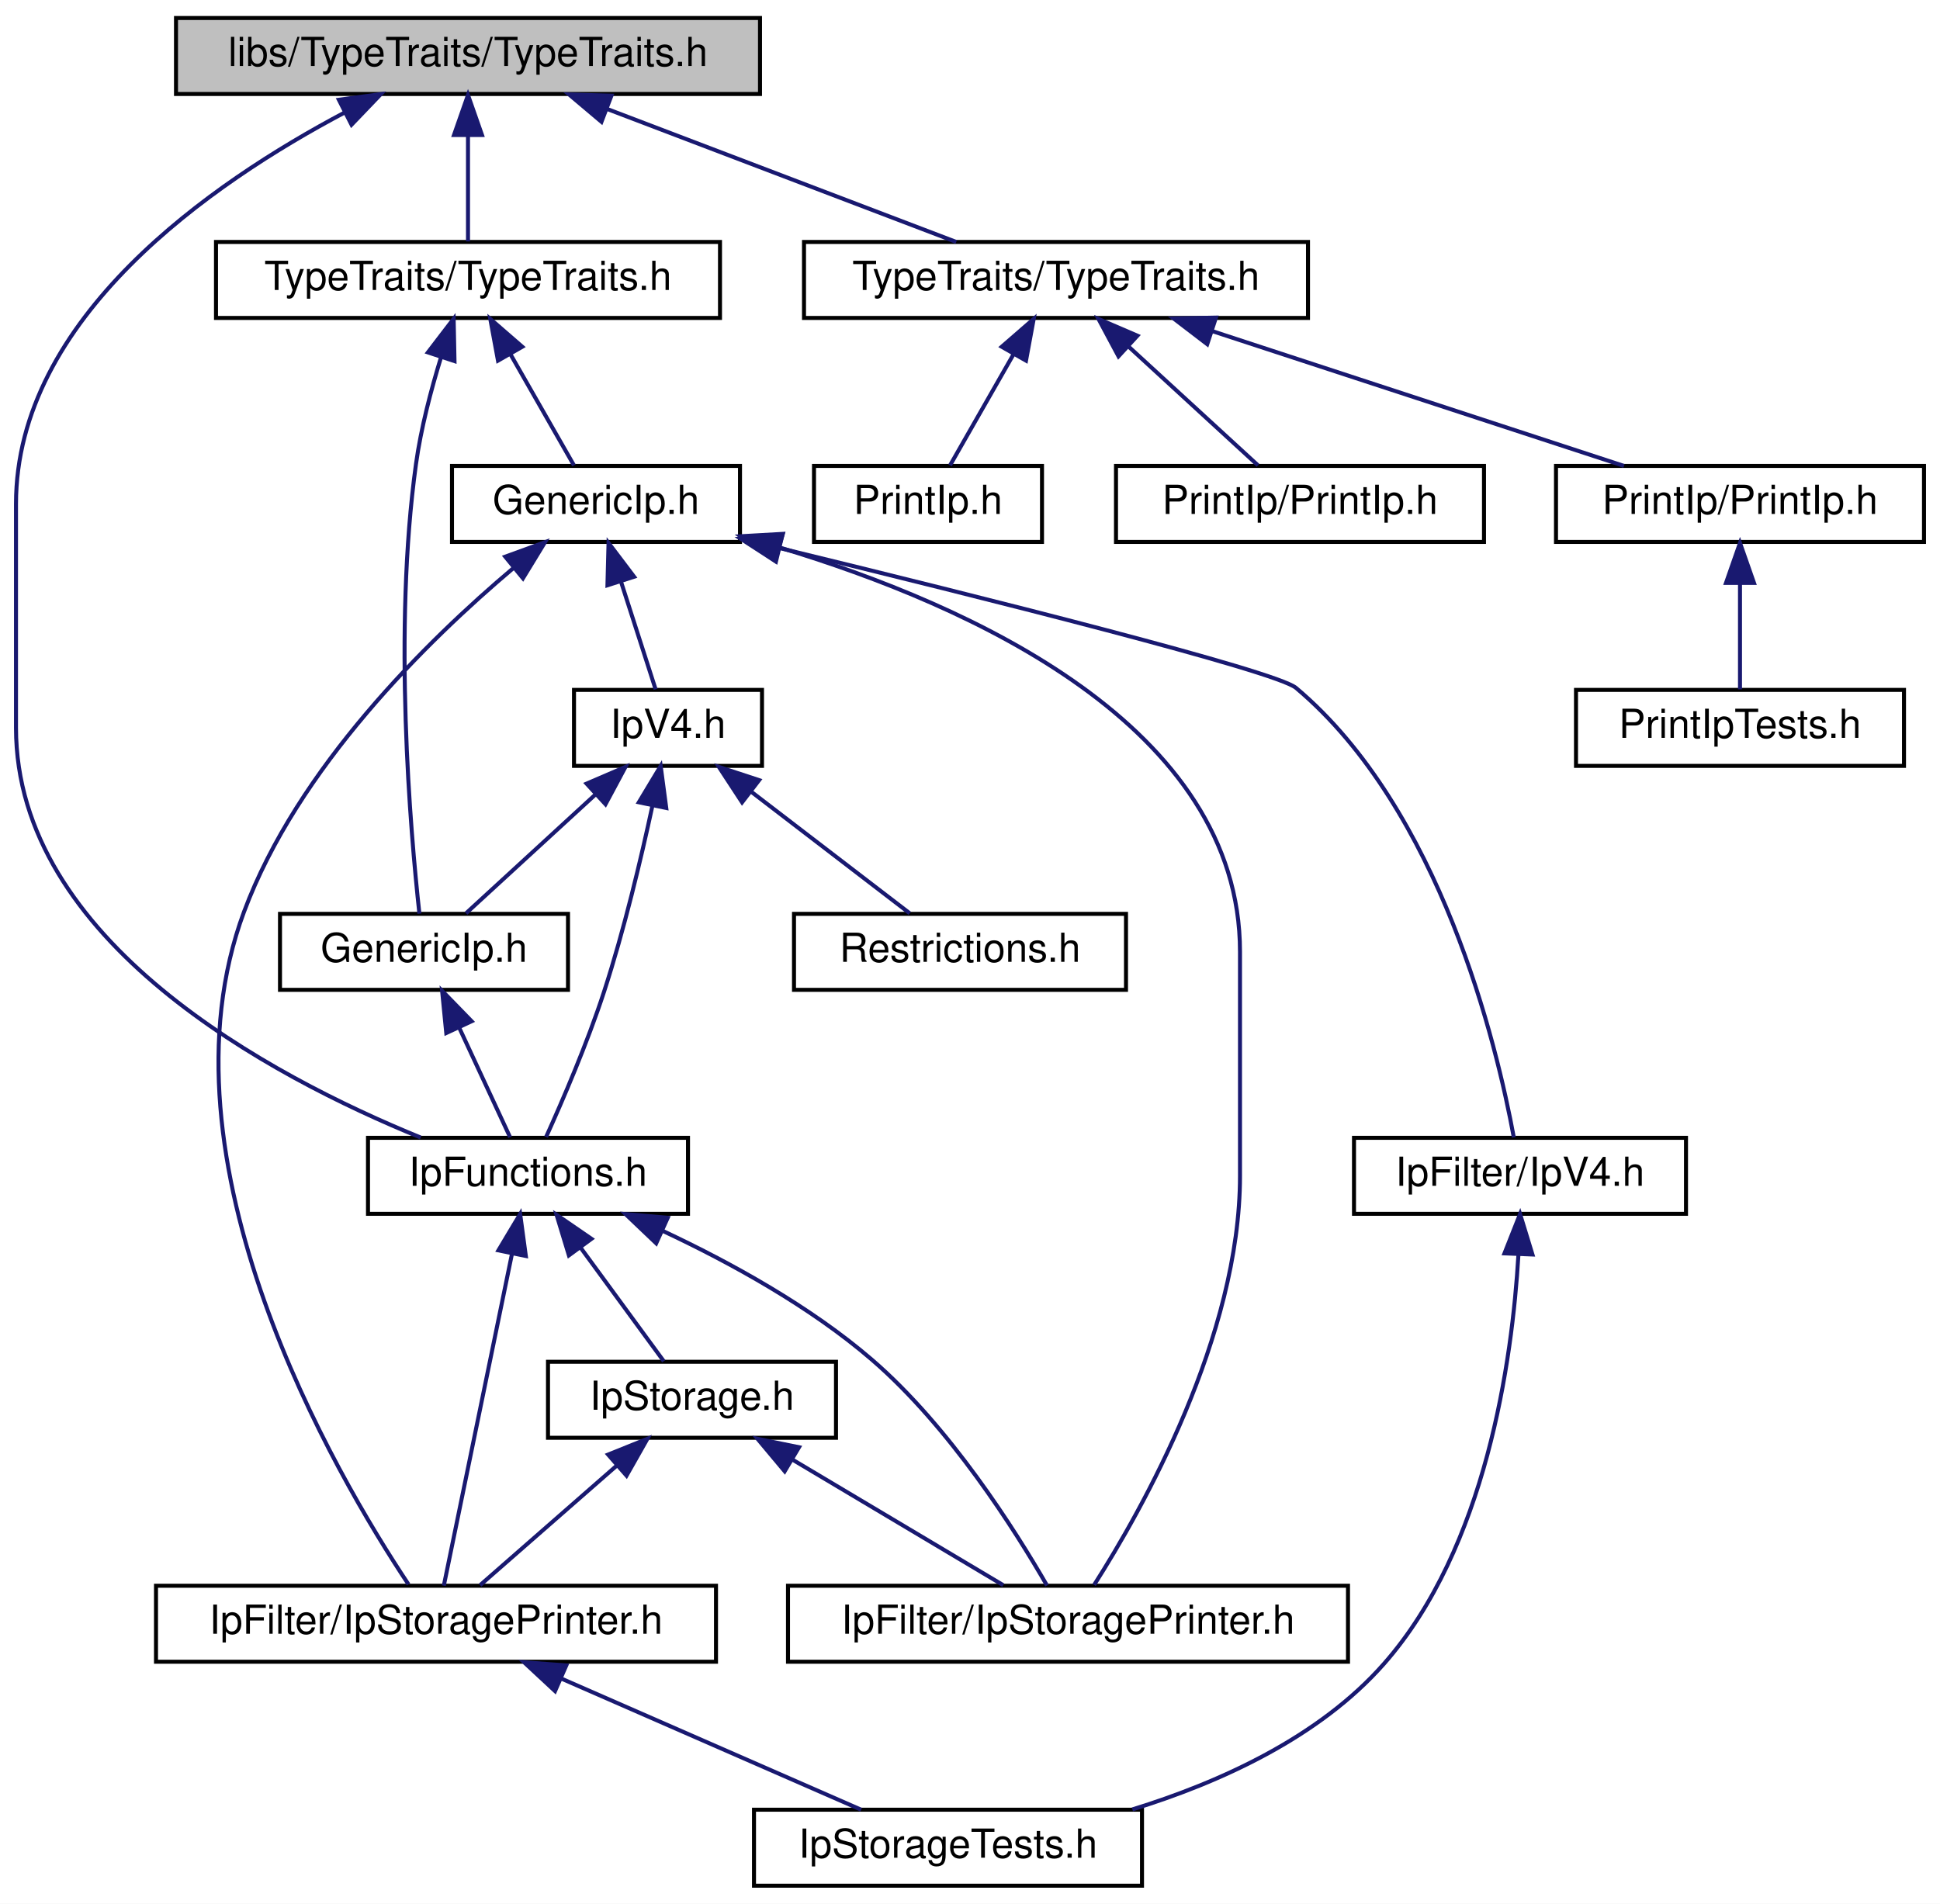
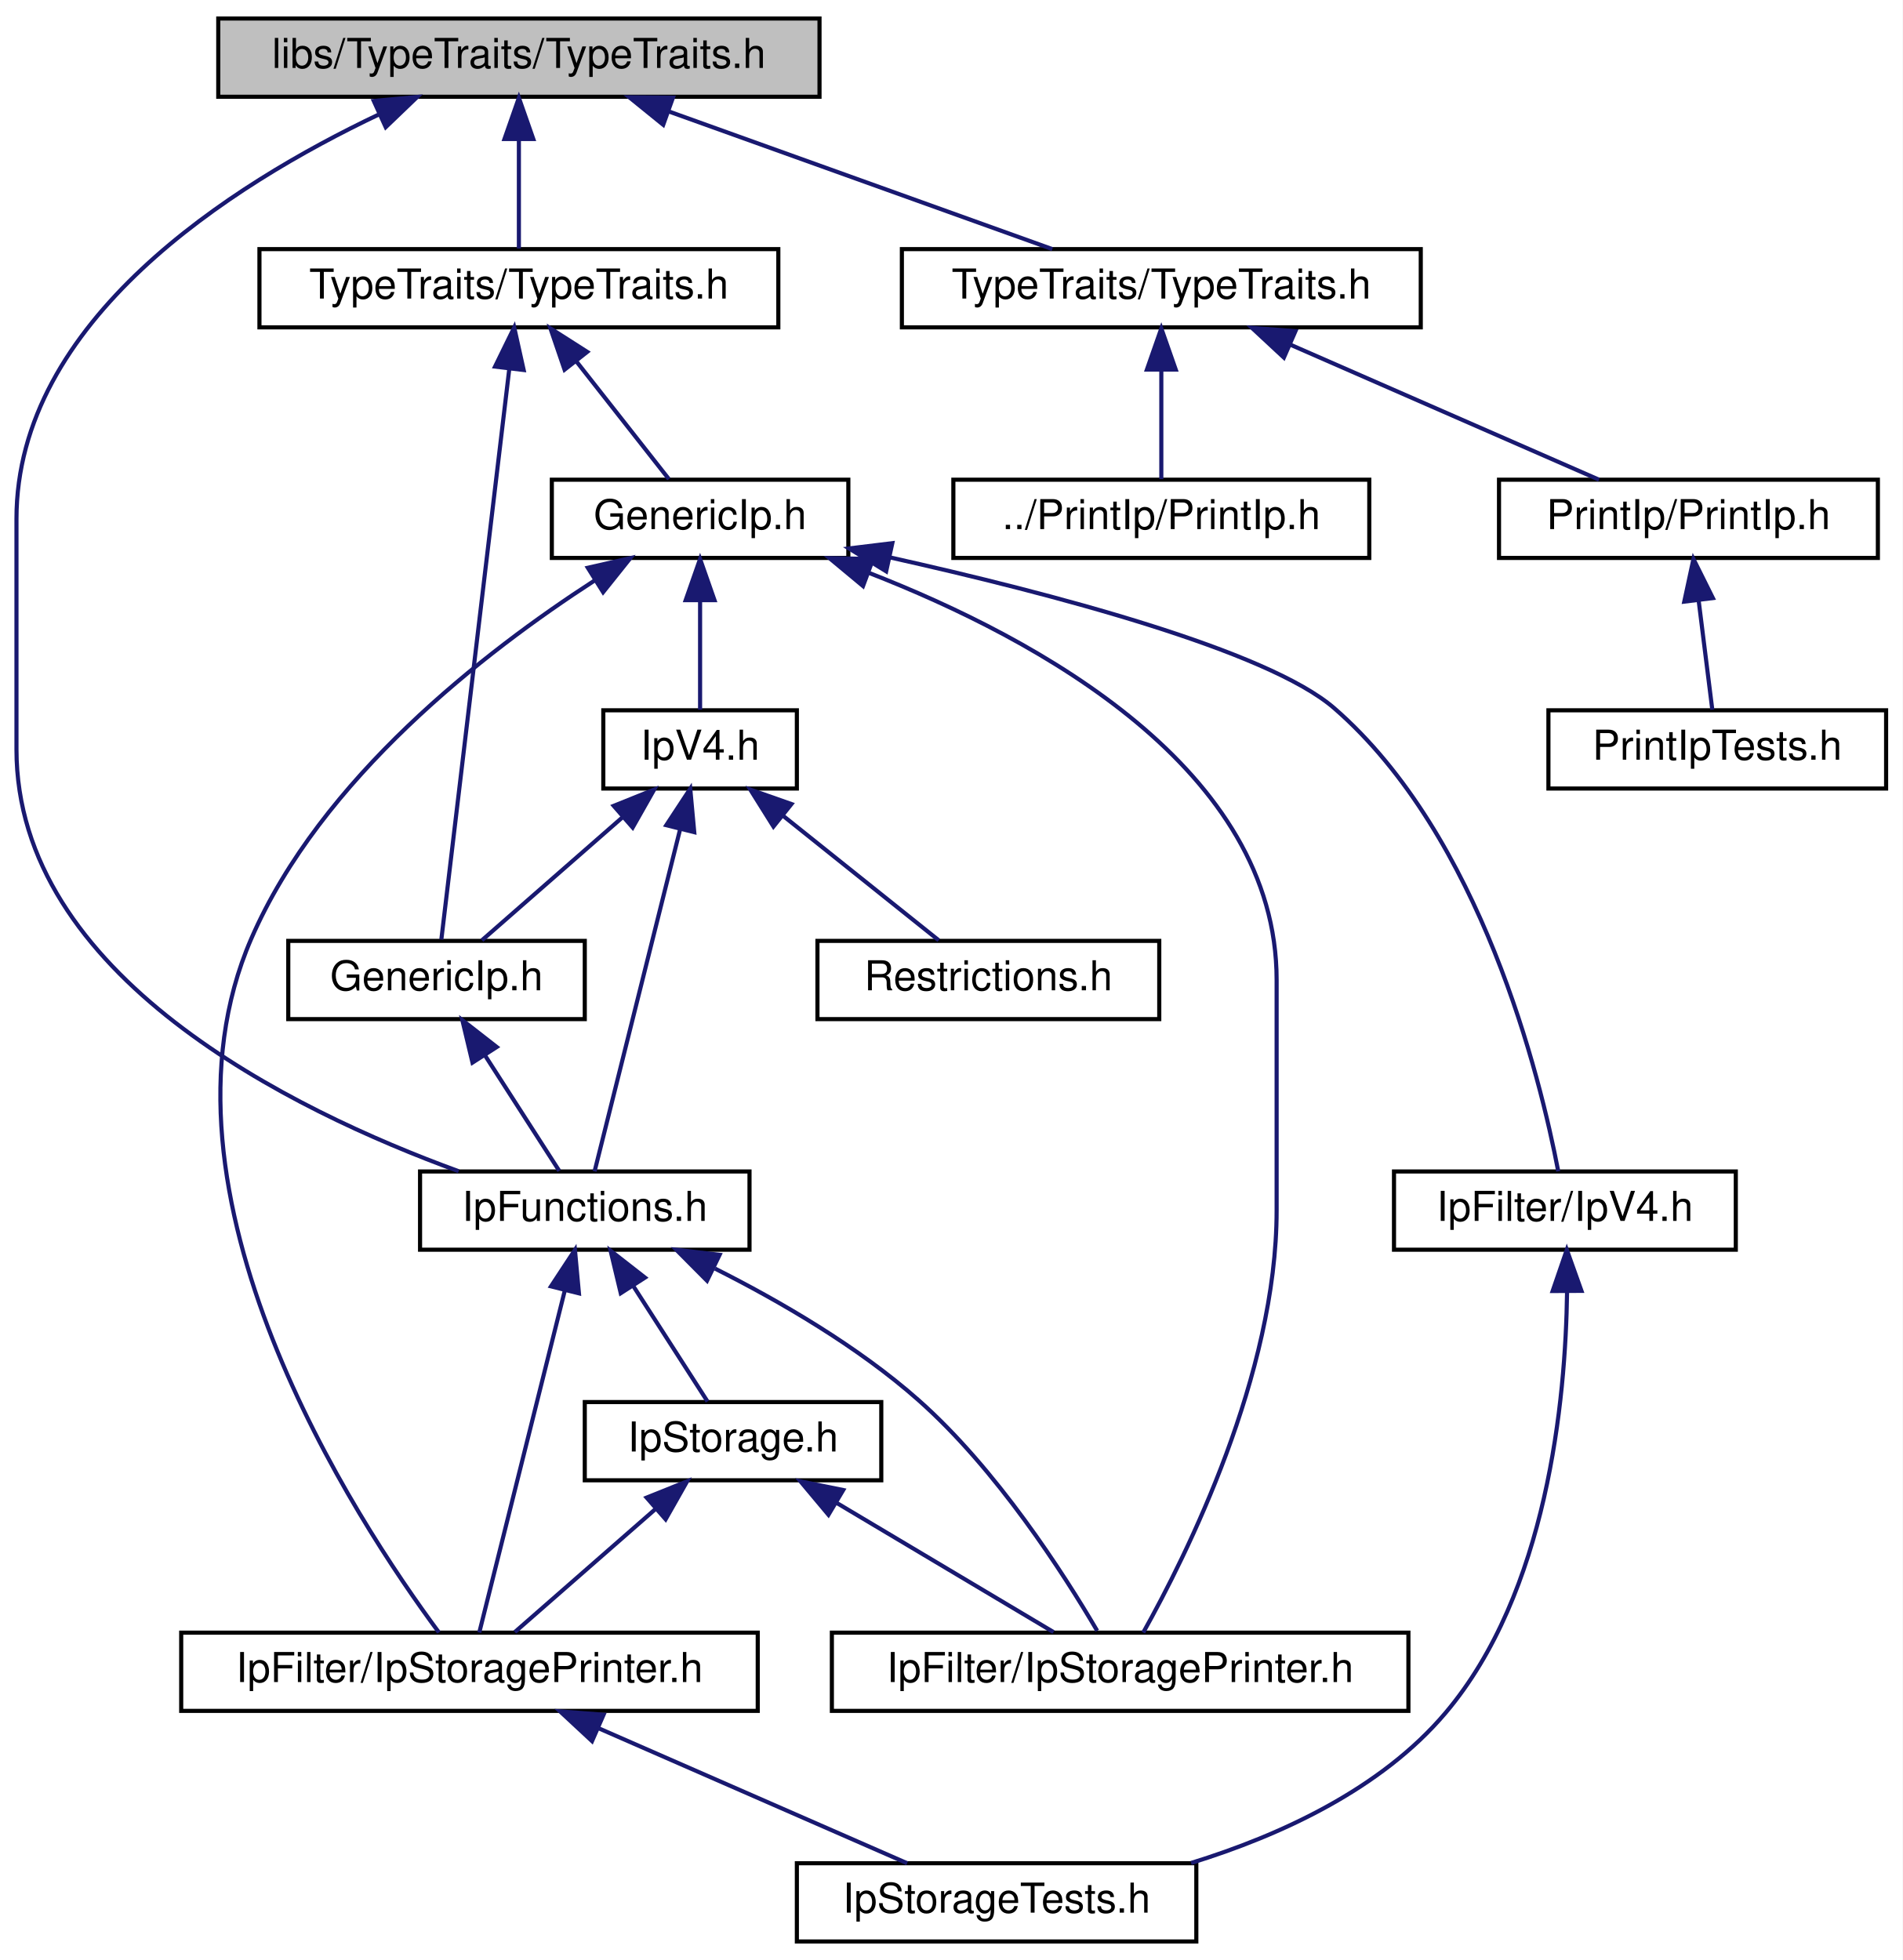
- <svg xmlns="http://www.w3.org/2000/svg" xmlns:xlink="http://www.w3.org/1999/xlink" width="485pt" height="476pt" viewBox="0.00 0.00 485.00 476.00">
+ <svg xmlns="http://www.w3.org/2000/svg" xmlns:xlink="http://www.w3.org/1999/xlink" width="462pt" height="476pt" viewBox="0.00 0.00 462.00 476.00">
  <g id="graph0" class="graph" transform="scale(1 1) rotate(0) translate(4 472)">
-     <polygon fill="#ffffff" stroke="transparent" points="-4,4 -4,-472 481,-472 481,4 -4,4" />
+     <polygon fill="#ffffff" stroke="transparent" points="-4,4 -4,-472 458,-472 458,4 -4,4" />
    <g id="node1" class="node">
      <g id="a_node1">
        <a xlink:title=" ">
-           <polygon fill="#bfbfbf" stroke="#000000" points="40,-448.5 40,-467.5 186,-467.5 186,-448.5 40,-448.5" />
-           <text text-anchor="middle" x="113" y="-455.5" font-family="Helvetica,sans-Serif" font-size="10.00" fill="#000000">libs/TypeTraits/TypeTraits.h</text>
+           <polygon fill="#bfbfbf" stroke="#000000" points="49,-448.5 49,-467.5 195,-467.5 195,-448.5 49,-448.5" />
+           <text text-anchor="middle" x="122" y="-455.5" font-family="Helvetica,sans-Serif" font-size="10.00" fill="#000000">libs/TypeTraits/TypeTraits.h</text>
        </a>
      </g>
    </g>
    <g id="node2" class="node">
      <g id="a_node2">
        <a xlink:href="_generic_ip_8h.html" target="_top" xlink:title=" ">
-           <polygon fill="#ffffff" stroke="#000000" points="50,-392.5 50,-411.5 176,-411.5 176,-392.5 50,-392.5" />
-           <text text-anchor="middle" x="113" y="-399.5" font-family="Helvetica,sans-Serif" font-size="10.00" fill="#000000">TypeTraits/TypeTraits.h</text>
+           <polygon fill="#ffffff" stroke="#000000" points="59,-392.5 59,-411.5 185,-411.5 185,-392.5 59,-392.5" />
+           <text text-anchor="middle" x="122" y="-399.5" font-family="Helvetica,sans-Serif" font-size="10.00" fill="#000000">TypeTraits/TypeTraits.h</text>
        </a>
      </g>
    </g>
    <g id="edge1" class="edge">
-       <path fill="none" stroke="#191970" d="M113,-438.158C113,-429.155 113,-418.92 113,-411.643" />
-       <polygon fill="#191970" stroke="#191970" points="109.5,-438.245 113,-448.245 116.5,-438.246 109.5,-438.245" />
+       <path fill="none" stroke="#191970" d="M122,-438.158C122,-429.155 122,-418.92 122,-411.643" />
+       <polygon fill="#191970" stroke="#191970" points="118.5,-438.245 122,-448.245 125.5,-438.246 118.5,-438.245" />
    </g>
    <g id="node4" class="node">
      <g id="a_node4">
        <a xlink:href="_ip_storage_8h.html" target="_top" xlink:title=" ">
-           <polygon fill="#ffffff" stroke="#000000" points="88,-168.5 88,-187.5 168,-187.5 168,-168.5 88,-168.5" />
-           <text text-anchor="middle" x="128" y="-175.5" font-family="Helvetica,sans-Serif" font-size="10.00" fill="#000000">IpFunctions.h</text>
+           <polygon fill="#ffffff" stroke="#000000" points="98,-168.5 98,-187.5 178,-187.5 178,-168.5 98,-168.5" />
+           <text text-anchor="middle" x="138" y="-175.5" font-family="Helvetica,sans-Serif" font-size="10.00" fill="#000000">IpFunctions.h</text>
        </a>
      </g>
    </g>
    <g id="edge19" class="edge">
-       <path fill="none" stroke="#191970" d="M82.234,-443.905C48.774,-426.213 0,-392.456 0,-346 0,-346 0,-346 0,-290 0,-236.702 63.633,-202.883 101.167,-187.571" />
-       <polygon fill="#191970" stroke="#191970" points="80.712,-447.057 91.213,-448.466 83.882,-440.816 80.712,-447.057" />
+       <path fill="none" stroke="#191970" d="M88.062,-444.234C51.961,-427.076 0,-394.037 0,-346 0,-346 0,-346 0,-290 0,-235.077 66.717,-202.383 107.373,-187.56" />
+       <polygon fill="#191970" stroke="#191970" points="86.761,-447.487 97.311,-448.453 89.665,-441.118 86.761,-447.487" />
    </g>
    <g id="node13" class="node">
      <g id="a_node13">
        <a xlink:href="_print_ip_8h.html" target="_top" xlink:title=" ">
-           <polygon fill="#ffffff" stroke="#000000" points="197,-392.5 197,-411.5 323,-411.5 323,-392.5 197,-392.5" />
-           <text text-anchor="middle" x="260" y="-399.5" font-family="Helvetica,sans-Serif" font-size="10.00" fill="#000000">TypeTraits/TypeTraits.h</text>
+           <polygon fill="#ffffff" stroke="#000000" points="215,-392.5 215,-411.5 341,-411.5 341,-392.5 215,-392.5" />
+           <text text-anchor="middle" x="278" y="-399.5" font-family="Helvetica,sans-Serif" font-size="10.00" fill="#000000">TypeTraits/TypeTraits.h</text>
        </a>
      </g>
    </g>
    <g id="edge20" class="edge">
-       <path fill="none" stroke="#191970" d="M147.679,-444.789C174.52,-434.564 211.047,-420.649 235.06,-411.501" />
-       <polygon fill="#191970" stroke="#191970" points="146.369,-441.543 138.27,-448.373 148.861,-448.084 146.369,-441.543" />
+       <path fill="none" stroke="#191970" d="M158.428,-444.923C186.946,-434.686 225.938,-420.689 251.533,-411.501" />
+       <polygon fill="#191970" stroke="#191970" points="157.047,-441.7 148.817,-448.373 159.412,-448.289 157.047,-441.7" />
    </g>
    <g id="node3" class="node">
      <g id="a_node3">
        <a xlink:href="_ip_functions_8h.html" target="_top" xlink:title=" ">
          <polygon fill="#ffffff" stroke="#000000" points="66,-224.5 66,-243.5 138,-243.5 138,-224.5 66,-224.5" />
          <text text-anchor="middle" x="102" y="-231.5" font-family="Helvetica,sans-Serif" font-size="10.00" fill="#000000">GenericIp.h</text>
        </a>
      </g>
    </g>
    <g id="edge2" class="edge">
-       <path fill="none" stroke="#191970" d="M106.255,-382.661C103.758,-374.535 101.236,-364.916 100,-356 94.242,-314.454 98.587,-264.193 100.852,-243.552" />
-       <polygon fill="#191970" stroke="#191970" points="102.973,-383.884 109.412,-392.297 109.625,-381.704 102.973,-383.884" />
+       <path fill="none" stroke="#191970" d="M119.65,-382.26C115.353,-346.167 106.377,-270.766 103.17,-243.828" />
+       <polygon fill="#191970" stroke="#191970" points="116.21,-382.97 120.867,-392.486 123.161,-382.143 116.21,-382.97" />
    </g>
    <g id="node9" class="node">
      <g id="a_node9">
        <a xlink:href="_ip_v4_8h.html" target="_top" xlink:title=" ">
-           <polygon fill="#ffffff" stroke="#000000" points="109,-336.5 109,-355.5 181,-355.5 181,-336.5 109,-336.5" />
-           <text text-anchor="middle" x="145" y="-343.5" font-family="Helvetica,sans-Serif" font-size="10.00" fill="#000000">GenericIp.h</text>
+           <polygon fill="#ffffff" stroke="#000000" points="130,-336.5 130,-355.5 202,-355.5 202,-336.5 130,-336.5" />
+           <text text-anchor="middle" x="166" y="-343.5" font-family="Helvetica,sans-Serif" font-size="10.00" fill="#000000">GenericIp.h</text>
        </a>
      </g>
    </g>
    <g id="edge10" class="edge">
-       <path fill="none" stroke="#191970" d="M123.665,-383.337C128.965,-374.06 135.149,-363.24 139.49,-355.643" />
-       <polygon fill="#191970" stroke="#191970" points="120.497,-381.827 118.574,-392.245 126.574,-385.3 120.497,-381.827" />
+       <path fill="none" stroke="#191970" d="M135.977,-384.211C143.413,-374.747 152.266,-363.48 158.424,-355.643" />
+       <polygon fill="#191970" stroke="#191970" points="133.09,-382.22 129.664,-392.245 138.595,-386.545 133.09,-382.22" />
    </g>
    <g id="edge3" class="edge">
-       <path fill="none" stroke="#191970" d="M110.801,-215.044C115.078,-205.833 120.033,-195.16 123.523,-187.643" />
-       <polygon fill="#191970" stroke="#191970" points="107.566,-213.702 106.529,-224.245 113.915,-216.649 107.566,-213.702" />
+       <path fill="none" stroke="#191970" d="M113.81,-215.63C119.814,-206.289 126.866,-195.32 131.801,-187.643" />
+       <polygon fill="#191970" stroke="#191970" points="110.734,-213.941 108.271,-224.245 116.623,-217.726 110.734,-213.941" />
    </g>
    <g id="node5" class="node">
      <g id="a_node5">
        <a xlink:href="_ip_storage_printer_8h.html" target="_top" xlink:title=" ">
-           <polygon fill="#ffffff" stroke="#000000" points="133,-112.5 133,-131.5 205,-131.5 205,-112.5 133,-112.5" />
-           <text text-anchor="middle" x="169" y="-119.5" font-family="Helvetica,sans-Serif" font-size="10.00" fill="#000000">IpStorage.h</text>
+           <polygon fill="#ffffff" stroke="#000000" points="138,-112.5 138,-131.5 210,-131.5 210,-112.5 138,-112.5" />
+           <text text-anchor="middle" x="174" y="-119.5" font-family="Helvetica,sans-Serif" font-size="10.00" fill="#000000">IpStorage.h</text>
        </a>
      </g>
    </g>
    <g id="edge4" class="edge">
-       <path fill="none" stroke="#191970" d="M141.236,-159.921C148.121,-150.518 156.261,-139.4 161.94,-131.643" />
-       <polygon fill="#191970" stroke="#191970" points="138.225,-158.109 135.142,-168.245 143.873,-162.244 138.225,-158.109" />
+       <path fill="none" stroke="#191970" d="M149.81,-159.63C155.814,-150.289 162.866,-139.32 167.801,-131.643" />
+       <polygon fill="#191970" stroke="#191970" points="146.734,-157.941 144.271,-168.245 152.623,-161.726 146.734,-157.941" />
    </g>
    <g id="node6" class="node">
      <g id="a_node6">
        <a xlink:href="hw1__ip__filter_2src_2_ip_filter_example_2main_8cpp.html" target="_top" xlink:title=" ">
-           <polygon fill="#ffffff" stroke="#000000" points="193,-56.5 193,-75.5 333,-75.5 333,-56.5 193,-56.5" />
-           <text text-anchor="middle" x="263" y="-63.5" font-family="Helvetica,sans-Serif" font-size="10.00" fill="#000000">IpFilter/IpStoragePrinter.h</text>
+           <polygon fill="#ffffff" stroke="#000000" points="198,-56.5 198,-75.5 338,-75.5 338,-56.5 198,-56.5" />
+           <text text-anchor="middle" x="268" y="-63.5" font-family="Helvetica,sans-Serif" font-size="10.00" fill="#000000">IpFilter/IpStoragePrinter.h</text>
        </a>
      </g>
    </g>
    <g id="edge8" class="edge">
-       <path fill="none" stroke="#191970" d="M161.841,-164.156C178.631,-156.275 198.565,-145.311 214,-132 233.453,-115.224 249.775,-89.409 257.752,-75.561" />
-       <polygon fill="#191970" stroke="#191970" points="160.048,-161.125 152.377,-168.434 162.931,-167.504 160.048,-161.125" />
+       <path fill="none" stroke="#191970" d="M169.629,-163.914C185.477,-155.935 204.356,-144.956 219,-132 238.025,-115.168 254.283,-89.835 262.424,-75.96" />
+       <polygon fill="#191970" stroke="#191970" points="167.684,-160.968 160.219,-168.485 170.743,-167.264 167.684,-160.968" />
    </g>
    <g id="node7" class="node">
      <g id="a_node7">
        <a xlink:href="_ip_storage_tests_8h.html" target="_top" xlink:title=" ">
-           <polygon fill="#ffffff" stroke="#000000" points="35,-56.5 35,-75.5 175,-75.5 175,-56.5 35,-56.5" />
-           <text text-anchor="middle" x="105" y="-63.5" font-family="Helvetica,sans-Serif" font-size="10.00" fill="#000000">IpFilter/IpStoragePrinter.h</text>
+           <polygon fill="#ffffff" stroke="#000000" points="40,-56.5 40,-75.5 180,-75.5 180,-56.5 40,-56.5" />
+           <text text-anchor="middle" x="110" y="-63.5" font-family="Helvetica,sans-Serif" font-size="10.00" fill="#000000">IpFilter/IpStoragePrinter.h</text>
        </a>
      </g>
    </g>
    <g id="edge9" class="edge">
-       <path fill="none" stroke="#191970" d="M124.016,-158.599C119.039,-134.363 110.72,-93.855 106.956,-75.525" />
-       <polygon fill="#191970" stroke="#191970" points="120.599,-159.359 126.039,-168.451 127.456,-157.951 120.599,-159.359" />
+       <path fill="none" stroke="#191970" d="M133.15,-158.599C127.091,-134.363 116.964,-93.855 112.381,-75.525" />
+       <polygon fill="#191970" stroke="#191970" points="129.792,-159.598 135.613,-168.451 136.583,-157.901 129.792,-159.598" />
    </g>
    <g id="edge5" class="edge">
-       <path fill="none" stroke="#191970" d="M194.101,-107.046C210.826,-97.082 232.317,-84.279 246.814,-75.643" />
-       <polygon fill="#191970" stroke="#191970" points="192.173,-104.121 185.374,-112.246 195.756,-110.134 192.173,-104.121" />
+       <path fill="none" stroke="#191970" d="M199.101,-107.046C215.826,-97.082 237.317,-84.279 251.814,-75.643" />
+       <polygon fill="#191970" stroke="#191970" points="197.173,-104.121 190.374,-112.246 200.756,-110.134 197.173,-104.121" />
    </g>
    <g id="edge6" class="edge">
-       <path fill="none" stroke="#191970" d="M150.309,-105.645C139.178,-95.906 125.434,-83.879 116.02,-75.643" />
-       <polygon fill="#191970" stroke="#191970" points="148.022,-108.294 157.852,-112.246 152.631,-103.026 148.022,-108.294" />
+       <path fill="none" stroke="#191970" d="M155.309,-105.645C144.178,-95.906 130.434,-83.879 121.02,-75.643" />
+       <polygon fill="#191970" stroke="#191970" points="153.022,-108.294 162.852,-112.246 157.631,-103.026 153.022,-108.294" />
    </g>
    <g id="node8" class="node">
      <g id="a_node8">
        <a xlink:href="_ip_filter_tests_8cpp.html" target="_top" xlink:title=" ">
-           <polygon fill="#ffffff" stroke="#000000" points="184.5,-.5 184.5,-19.5 281.5,-19.5 281.5,-.5 184.5,-.5" />
-           <text text-anchor="middle" x="233" y="-7.5" font-family="Helvetica,sans-Serif" font-size="10.00" fill="#000000">IpStorageTests.h</text>
+           <polygon fill="#ffffff" stroke="#000000" points="189.5,-.5 189.5,-19.5 286.5,-19.5 286.5,-.5 189.5,-.5" />
+           <text text-anchor="middle" x="238" y="-7.5" font-family="Helvetica,sans-Serif" font-size="10.00" fill="#000000">IpStorageTests.h</text>
        </a>
      </g>
    </g>
    <g id="edge7" class="edge">
-       <path fill="none" stroke="#191970" d="M136.435,-52.247C159.681,-42.077 190.741,-28.488 211.283,-19.501" />
-       <polygon fill="#191970" stroke="#191970" points="134.763,-49.158 127.004,-56.373 137.569,-55.572 134.763,-49.158" />
+       <path fill="none" stroke="#191970" d="M141.435,-52.247C164.681,-42.077 195.741,-28.488 216.283,-19.501" />
+       <polygon fill="#191970" stroke="#191970" points="139.763,-49.158 132.004,-56.373 142.569,-55.572 139.763,-49.158" />
    </g>
    <g id="edge15" class="edge">
-       <path fill="none" stroke="#191970" d="M190.953,-335.088C238.538,-320.73 306,-290.424 306,-234 306,-234 306,-234 306,-178 306,-137.801 281.56,-94.557 269.531,-75.707" />
-       <polygon fill="#191970" stroke="#191970" points="189.774,-331.785 181.131,-337.914 191.709,-338.512 189.774,-331.785" />
+       <path fill="none" stroke="#191970" d="M207.001,-332.876C248.315,-316.781 306,-285.149 306,-234 306,-234 306,-234 306,-178 306,-138.166 284.177,-94.386 273.607,-75.517" />
+       <polygon fill="#191970" stroke="#191970" points="205.565,-329.676 197.419,-336.45 208.011,-336.235 205.565,-329.676" />
    </g>
    <g id="edge16" class="edge">
-       <path fill="none" stroke="#191970" d="M124.332,-329.945C102.802,-311.78 70.382,-279.997 57,-244 33.802,-181.599 79.988,-103.092 98.124,-75.845" />
-       <polygon fill="#191970" stroke="#191970" points="122.305,-332.81 132.26,-336.438 126.74,-327.394 122.305,-332.81" />
+       <path fill="none" stroke="#191970" d="M140.293,-330.962C113.744,-313.774 73.883,-282.922 57,-244 30.183,-182.177 82.478,-102.659 102.585,-75.545" />
+       <polygon fill="#191970" stroke="#191970" points="138.737,-334.117 149.069,-336.462 142.455,-328.186 138.737,-334.117" />
    </g>
    <g id="node10" class="node">
      <g id="a_node10">
        <a xlink:href="_restrictions_8h.html" target="_top" xlink:title=" ">
-           <polygon fill="#ffffff" stroke="#000000" points="139.5,-280.5 139.5,-299.5 186.5,-299.5 186.5,-280.5 139.5,-280.5" />
-           <text text-anchor="middle" x="163" y="-287.5" font-family="Helvetica,sans-Serif" font-size="10.00" fill="#000000">IpV4.h</text>
+           <polygon fill="#ffffff" stroke="#000000" points="142.5,-280.5 142.5,-299.5 189.5,-299.5 189.5,-280.5 142.5,-280.5" />
+           <text text-anchor="middle" x="166" y="-287.5" font-family="Helvetica,sans-Serif" font-size="10.00" fill="#000000">IpV4.h</text>
        </a>
      </g>
    </g>
    <g id="edge11" class="edge">
-       <path fill="none" stroke="#191970" d="M151.283,-326.454C154.199,-317.38 157.536,-307 159.901,-299.643" />
-       <polygon fill="#191970" stroke="#191970" points="147.863,-325.654 148.135,-336.245 154.528,-327.796 147.863,-325.654" />
+       <path fill="none" stroke="#191970" d="M166,-326.158C166,-317.155 166,-306.92 166,-299.643" />
+       <polygon fill="#191970" stroke="#191970" points="162.5,-326.245 166,-336.245 169.5,-326.246 162.5,-326.245" />
    </g>
    <g id="node12" class="node">
      <g id="a_node12">
        <a xlink:href="_ip_v4_tests_8h.html" target="_top" xlink:title=" ">
          <polygon fill="#ffffff" stroke="#000000" points="334.5,-168.5 334.5,-187.5 417.5,-187.5 417.5,-168.5 334.5,-168.5" />
          <text text-anchor="middle" x="376" y="-175.5" font-family="Helvetica,sans-Serif" font-size="10.00" fill="#000000">IpFilter/IpV4.h</text>
        </a>
      </g>
    </g>
    <g id="edge17" class="edge">
-       <path fill="none" stroke="#191970" d="M191.091,-334.92C241.222,-322.713 314.951,-304.242 320,-300 356.222,-269.567 370.211,-210.685 374.451,-187.609" />
-       <polygon fill="#191970" stroke="#191970" points="189.988,-331.586 181.096,-337.346 191.64,-338.388 189.988,-331.586" />
+       <path fill="none" stroke="#191970" d="M212.071,-336.638C251.288,-327.892 303.772,-314.1 320,-300 355.712,-268.97 370,-210.438 374.385,-187.532" />
+       <polygon fill="#191970" stroke="#191970" points="211.186,-333.249 202.164,-338.804 212.681,-340.087 211.186,-333.249" />
    </g>
    <g id="edge12" class="edge">
-       <path fill="none" stroke="#191970" d="M144.875,-273.361C134.322,-263.673 121.389,-251.799 112.504,-243.643" />
-       <polygon fill="#191970" stroke="#191970" points="142.641,-276.061 152.375,-280.245 147.375,-270.904 142.641,-276.061" />
+       <path fill="none" stroke="#191970" d="M147.309,-273.645C136.178,-263.906 122.434,-251.88 113.02,-243.643" />
+       <polygon fill="#191970" stroke="#191970" points="145.022,-276.295 154.852,-280.245 149.631,-271.026 145.022,-276.295" />
    </g>
    <g id="edge13" class="edge">
-       <path fill="none" stroke="#191970" d="M159.115,-270.576C156.262,-257.311 152.019,-239.415 147,-224 142.827,-211.183 136.684,-196.905 132.522,-187.706" />
-       <polygon fill="#191970" stroke="#191970" points="155.71,-271.394 161.171,-280.473 162.564,-269.97 155.71,-271.394" />
+       <path fill="none" stroke="#191970" d="M161.15,-270.599C155.091,-246.363 144.964,-205.855 140.381,-187.525" />
+       <polygon fill="#191970" stroke="#191970" points="157.792,-271.598 163.613,-280.451 164.583,-269.901 157.792,-271.598" />
    </g>
    <g id="node11" class="node">
      <g id="a_node11">
        <a xlink:href="_restrictions_8cpp.html" target="_top" xlink:title=" ">
          <polygon fill="#ffffff" stroke="#000000" points="194.5,-224.5 194.5,-243.5 277.5,-243.5 277.5,-224.5 194.5,-224.5" />
          <text text-anchor="middle" x="236" y="-231.5" font-family="Helvetica,sans-Serif" font-size="10.00" fill="#000000">Restrictions.h</text>
        </a>
      </g>
    </g>
    <g id="edge14" class="edge">
-       <path fill="none" stroke="#191970" d="M183.951,-273.928C196.711,-264.14 212.589,-251.959 223.43,-243.643" />
-       <polygon fill="#191970" stroke="#191970" points="181.52,-271.382 175.716,-280.245 185.78,-276.936 181.52,-271.382" />
+       <path fill="none" stroke="#191970" d="M186.09,-273.928C198.325,-264.14 213.551,-251.959 223.947,-243.643" />
+       <polygon fill="#191970" stroke="#191970" points="183.815,-271.265 178.193,-280.245 188.188,-276.732 183.815,-271.265" />
    </g>
    <g id="edge18" class="edge">
-       <path fill="none" stroke="#191970" d="M375.603,-158.198C374.045,-131.801 367.559,-85.046 342,-56 325.786,-37.573 300.958,-26.326 279.091,-19.571" />
-       <polygon fill="#191970" stroke="#191970" points="372.116,-158.605 376.016,-168.456 379.111,-158.323 372.116,-158.605" />
+       <path fill="none" stroke="#191970" d="M376.526,-158.255C376.177,-131.922 371.749,-85.24 347,-56 331.341,-37.5 306.96,-26.282 285.223,-19.562" />
+       <polygon fill="#191970" stroke="#191970" points="373.025,-158.465 376.466,-168.486 380.025,-158.506 373.025,-158.465" />
    </g>
    <g id="node14" class="node">
      <g id="a_node14">
-         <a xlink:href="_print_ip_8cpp.html" target="_top" xlink:title=" ">
-           <polygon fill="#ffffff" stroke="#000000" points="199.5,-336.5 199.5,-355.5 256.5,-355.5 256.5,-336.5 199.5,-336.5" />
-           <text text-anchor="middle" x="228" y="-343.5" font-family="Helvetica,sans-Serif" font-size="10.00" fill="#000000">PrintIp.h</text>
+         <a xlink:href="example_8cpp.html" target="_top" xlink:title=" ">
+           <polygon fill="#ffffff" stroke="#000000" points="227.5,-336.5 227.5,-355.5 328.5,-355.5 328.5,-336.5 227.5,-336.5" />
+           <text text-anchor="middle" x="278" y="-343.5" font-family="Helvetica,sans-Serif" font-size="10.00" fill="#000000">../PrintIp/PrintIp.h</text>
        </a>
      </g>
    </g>
    <g id="edge21" class="edge">
-       <path fill="none" stroke="#191970" d="M249.335,-383.337C244.035,-374.06 237.851,-363.24 233.51,-355.643" />
-       <polygon fill="#191970" stroke="#191970" points="246.426,-385.3 254.426,-392.245 252.503,-381.827 246.426,-385.3" />
+       <path fill="none" stroke="#191970" d="M278,-382.158C278,-373.155 278,-362.92 278,-355.643" />
+       <polygon fill="#191970" stroke="#191970" points="274.5,-382.245 278,-392.245 281.5,-382.246 274.5,-382.245" />
    </g>
    <g id="node15" class="node">
      <g id="a_node15">
-         <a xlink:href="example_8cpp.html" target="_top" xlink:title=" ">
-           <polygon fill="#ffffff" stroke="#000000" points="275,-336.5 275,-355.5 367,-355.5 367,-336.5 275,-336.5" />
-           <text text-anchor="middle" x="321" y="-343.5" font-family="Helvetica,sans-Serif" font-size="10.00" fill="#000000">PrintIp/PrintIp.h</text>
+         <a xlink:href="_print_ip_tests_8h.html" target="_top" xlink:title=" ">
+           <polygon fill="#ffffff" stroke="#000000" points="360,-336.5 360,-355.5 452,-355.5 452,-336.5 360,-336.5" />
+           <text text-anchor="middle" x="406" y="-343.5" font-family="Helvetica,sans-Serif" font-size="10.00" fill="#000000">PrintIp/PrintIp.h</text>
        </a>
      </g>
    </g>
    <g id="edge22" class="edge">
-       <path fill="none" stroke="#191970" d="M278.125,-385.361C288.678,-375.673 301.611,-363.8 310.496,-355.643" />
-       <polygon fill="#191970" stroke="#191970" points="275.625,-382.904 270.625,-392.245 280.359,-388.061 275.625,-382.904" />
+       <path fill="none" stroke="#191970" d="M309.435,-388.247C332.681,-378.077 363.741,-364.488 384.283,-355.501" />
+       <polygon fill="#191970" stroke="#191970" points="307.763,-385.159 300.004,-392.373 310.568,-391.572 307.763,-385.159" />
    </g>
    <g id="node16" class="node">
      <g id="a_node16">
-         <a xlink:href="_print_ip_tests_8h.html" target="_top" xlink:title=" ">
-           <polygon fill="#ffffff" stroke="#000000" points="385,-336.5 385,-355.5 477,-355.5 477,-336.5 385,-336.5" />
-           <text text-anchor="middle" x="431" y="-343.5" font-family="Helvetica,sans-Serif" font-size="10.00" fill="#000000">PrintIp/PrintIp.h</text>
+         <a xlink:href="_print_ip_tests_8cpp.html" target="_top" xlink:title=" ">
+           <polygon fill="#ffffff" stroke="#000000" points="372,-280.5 372,-299.5 454,-299.5 454,-280.5 372,-280.5" />
+           <text text-anchor="middle" x="413" y="-287.5" font-family="Helvetica,sans-Serif" font-size="10.00" fill="#000000">PrintIpTests.h</text>
        </a>
      </g>
    </g>
    <g id="edge23" class="edge">
-       <path fill="none" stroke="#191970" d="M299.115,-389.19C330.443,-378.931 373.687,-364.769 401.988,-355.501" />
-       <polygon fill="#191970" stroke="#191970" points="297.81,-385.935 289.396,-392.373 299.989,-392.587 297.81,-385.935" />
-     </g>
-     <g id="node17" class="node">
-       <g id="a_node17">
-         <a xlink:href="_print_ip_tests_8cpp.html" target="_top" xlink:title=" ">
-           <polygon fill="#ffffff" stroke="#000000" points="390,-280.5 390,-299.5 472,-299.5 472,-280.5 390,-280.5" />
-           <text text-anchor="middle" x="431" y="-287.5" font-family="Helvetica,sans-Serif" font-size="10.00" fill="#000000">PrintIpTests.h</text>
-         </a>
-       </g>
-     </g>
-     <g id="edge24" class="edge">
-       <path fill="none" stroke="#191970" d="M431,-326.158C431,-317.155 431,-306.92 431,-299.643" />
-       <polygon fill="#191970" stroke="#191970" points="427.5,-326.245 431,-336.245 434.5,-326.246 427.5,-326.245" />
+       <path fill="none" stroke="#191970" d="M408.48,-326.158C409.606,-317.155 410.885,-306.92 411.795,-299.643" />
+       <polygon fill="#191970" stroke="#191970" points="404.987,-325.889 407.219,-336.245 411.933,-326.757 404.987,-325.889" />
    </g>
  </g>
</svg>
